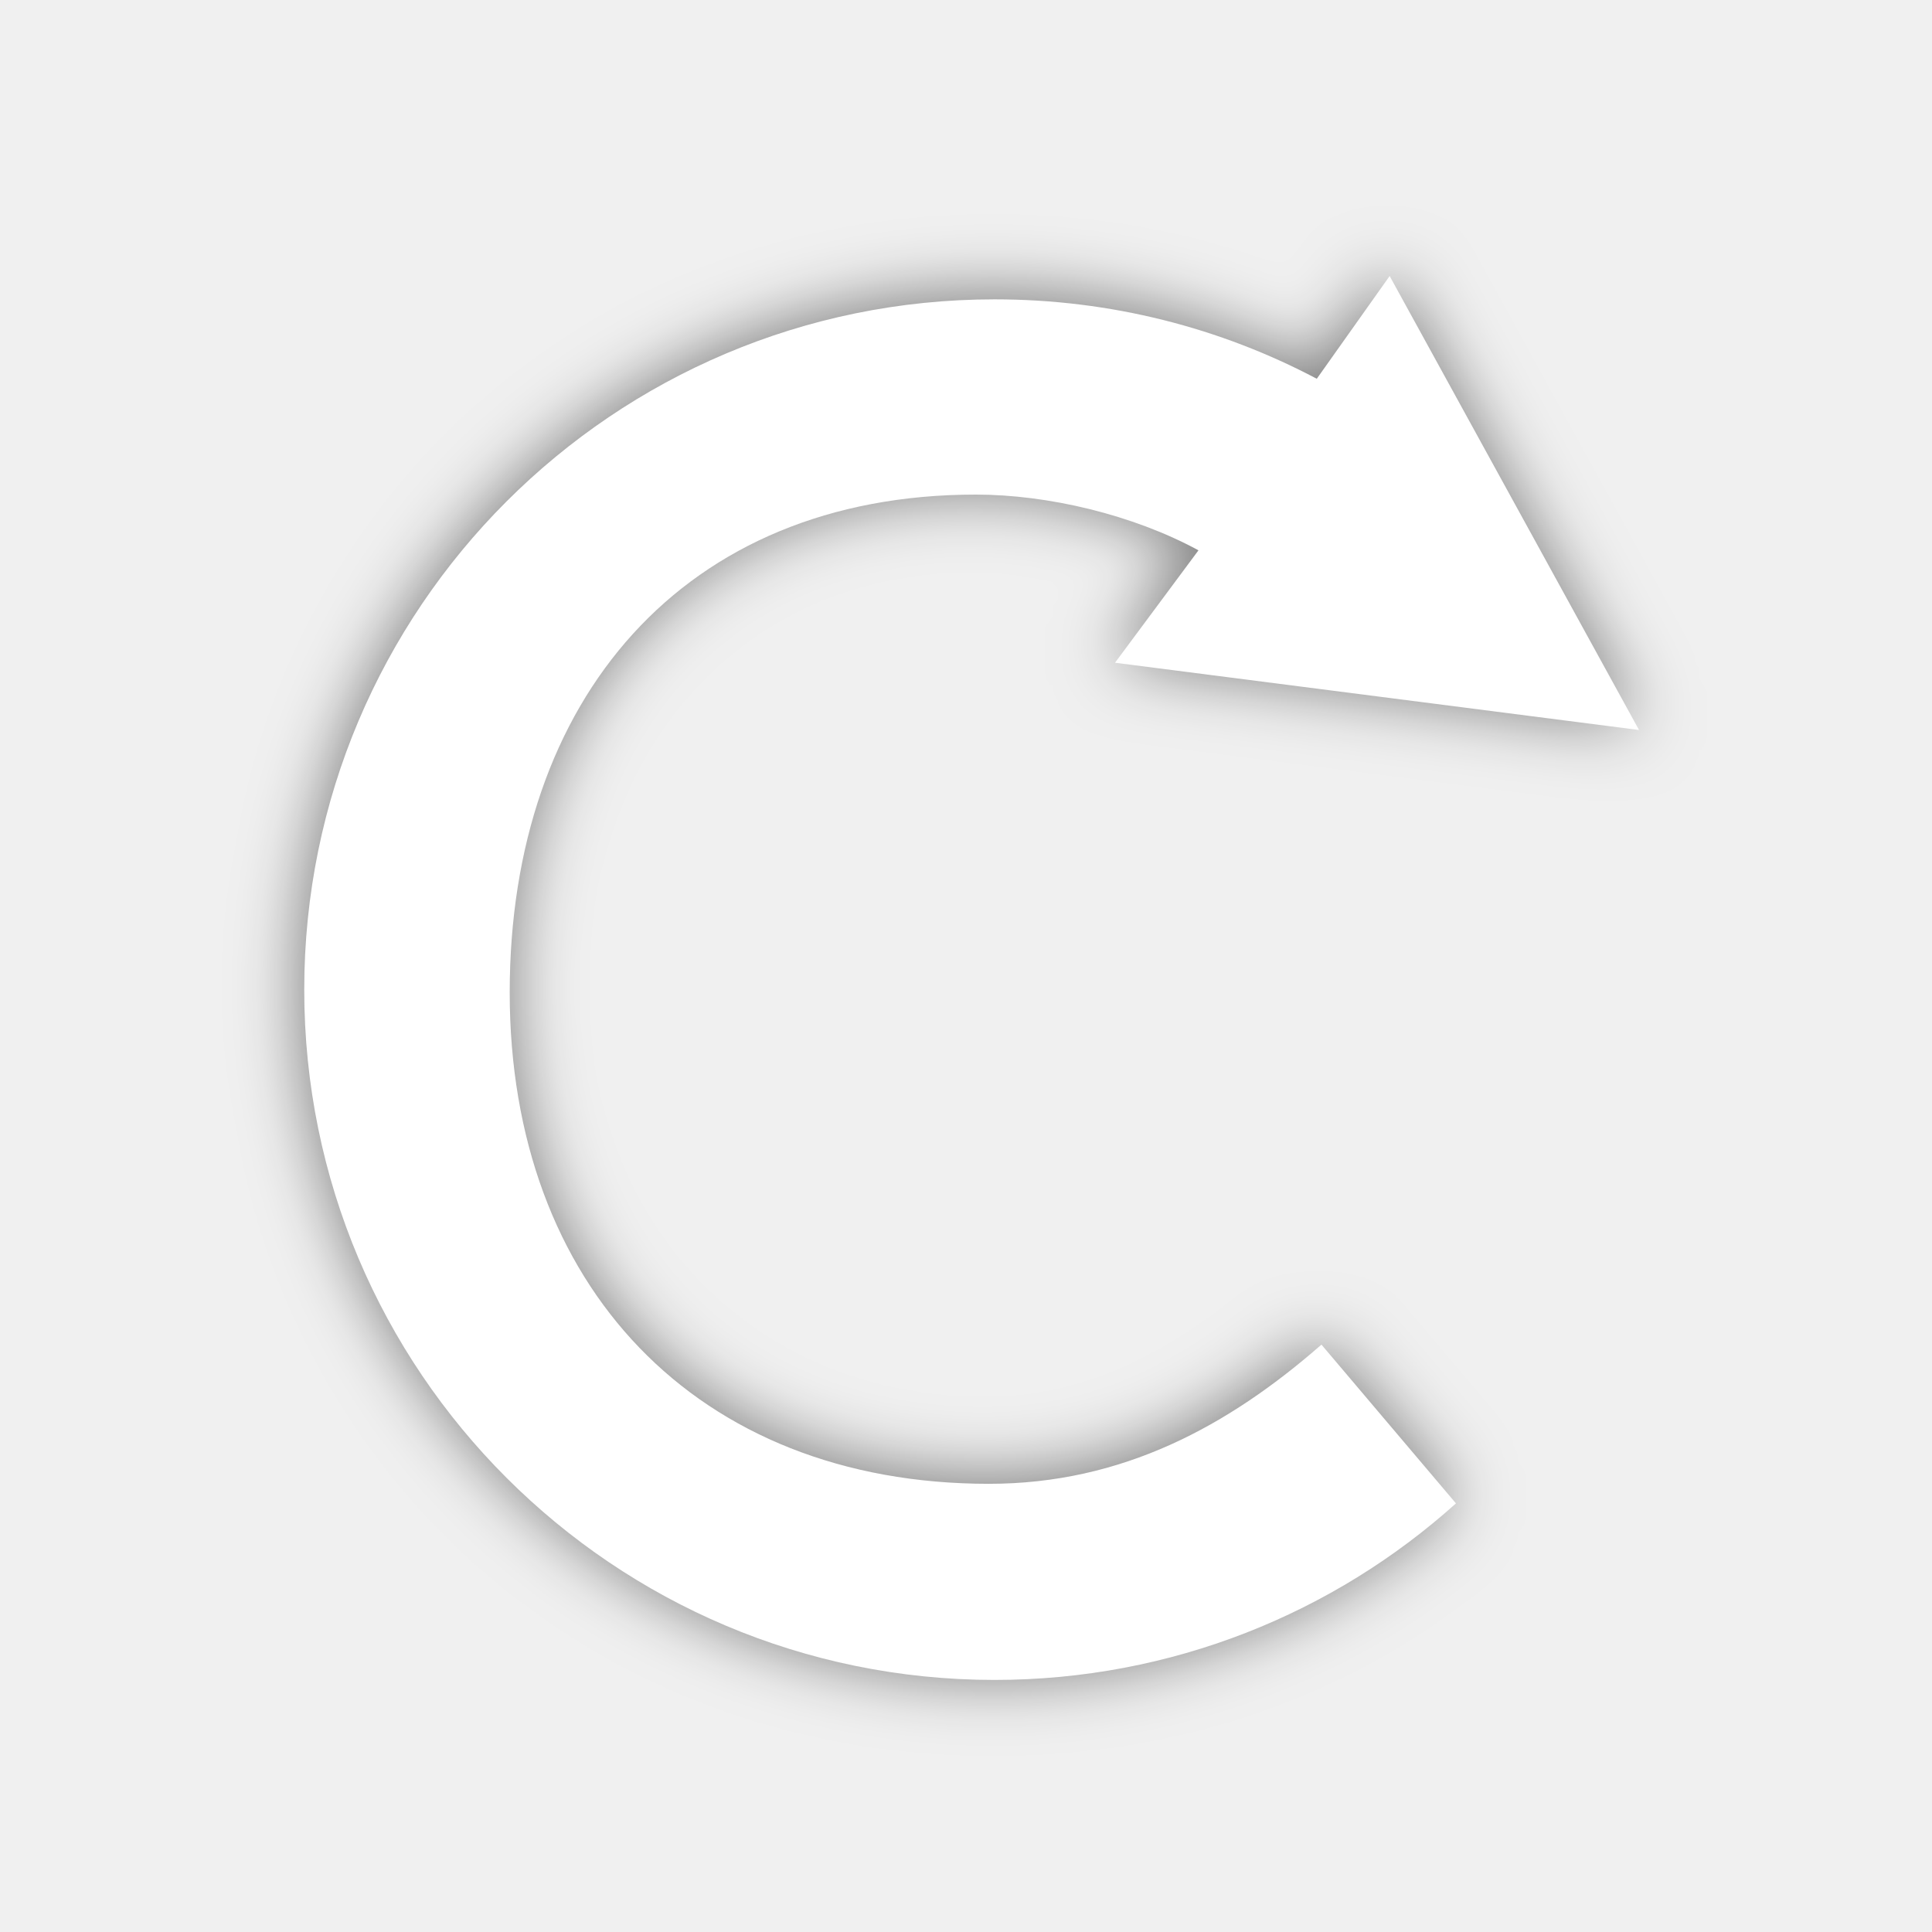
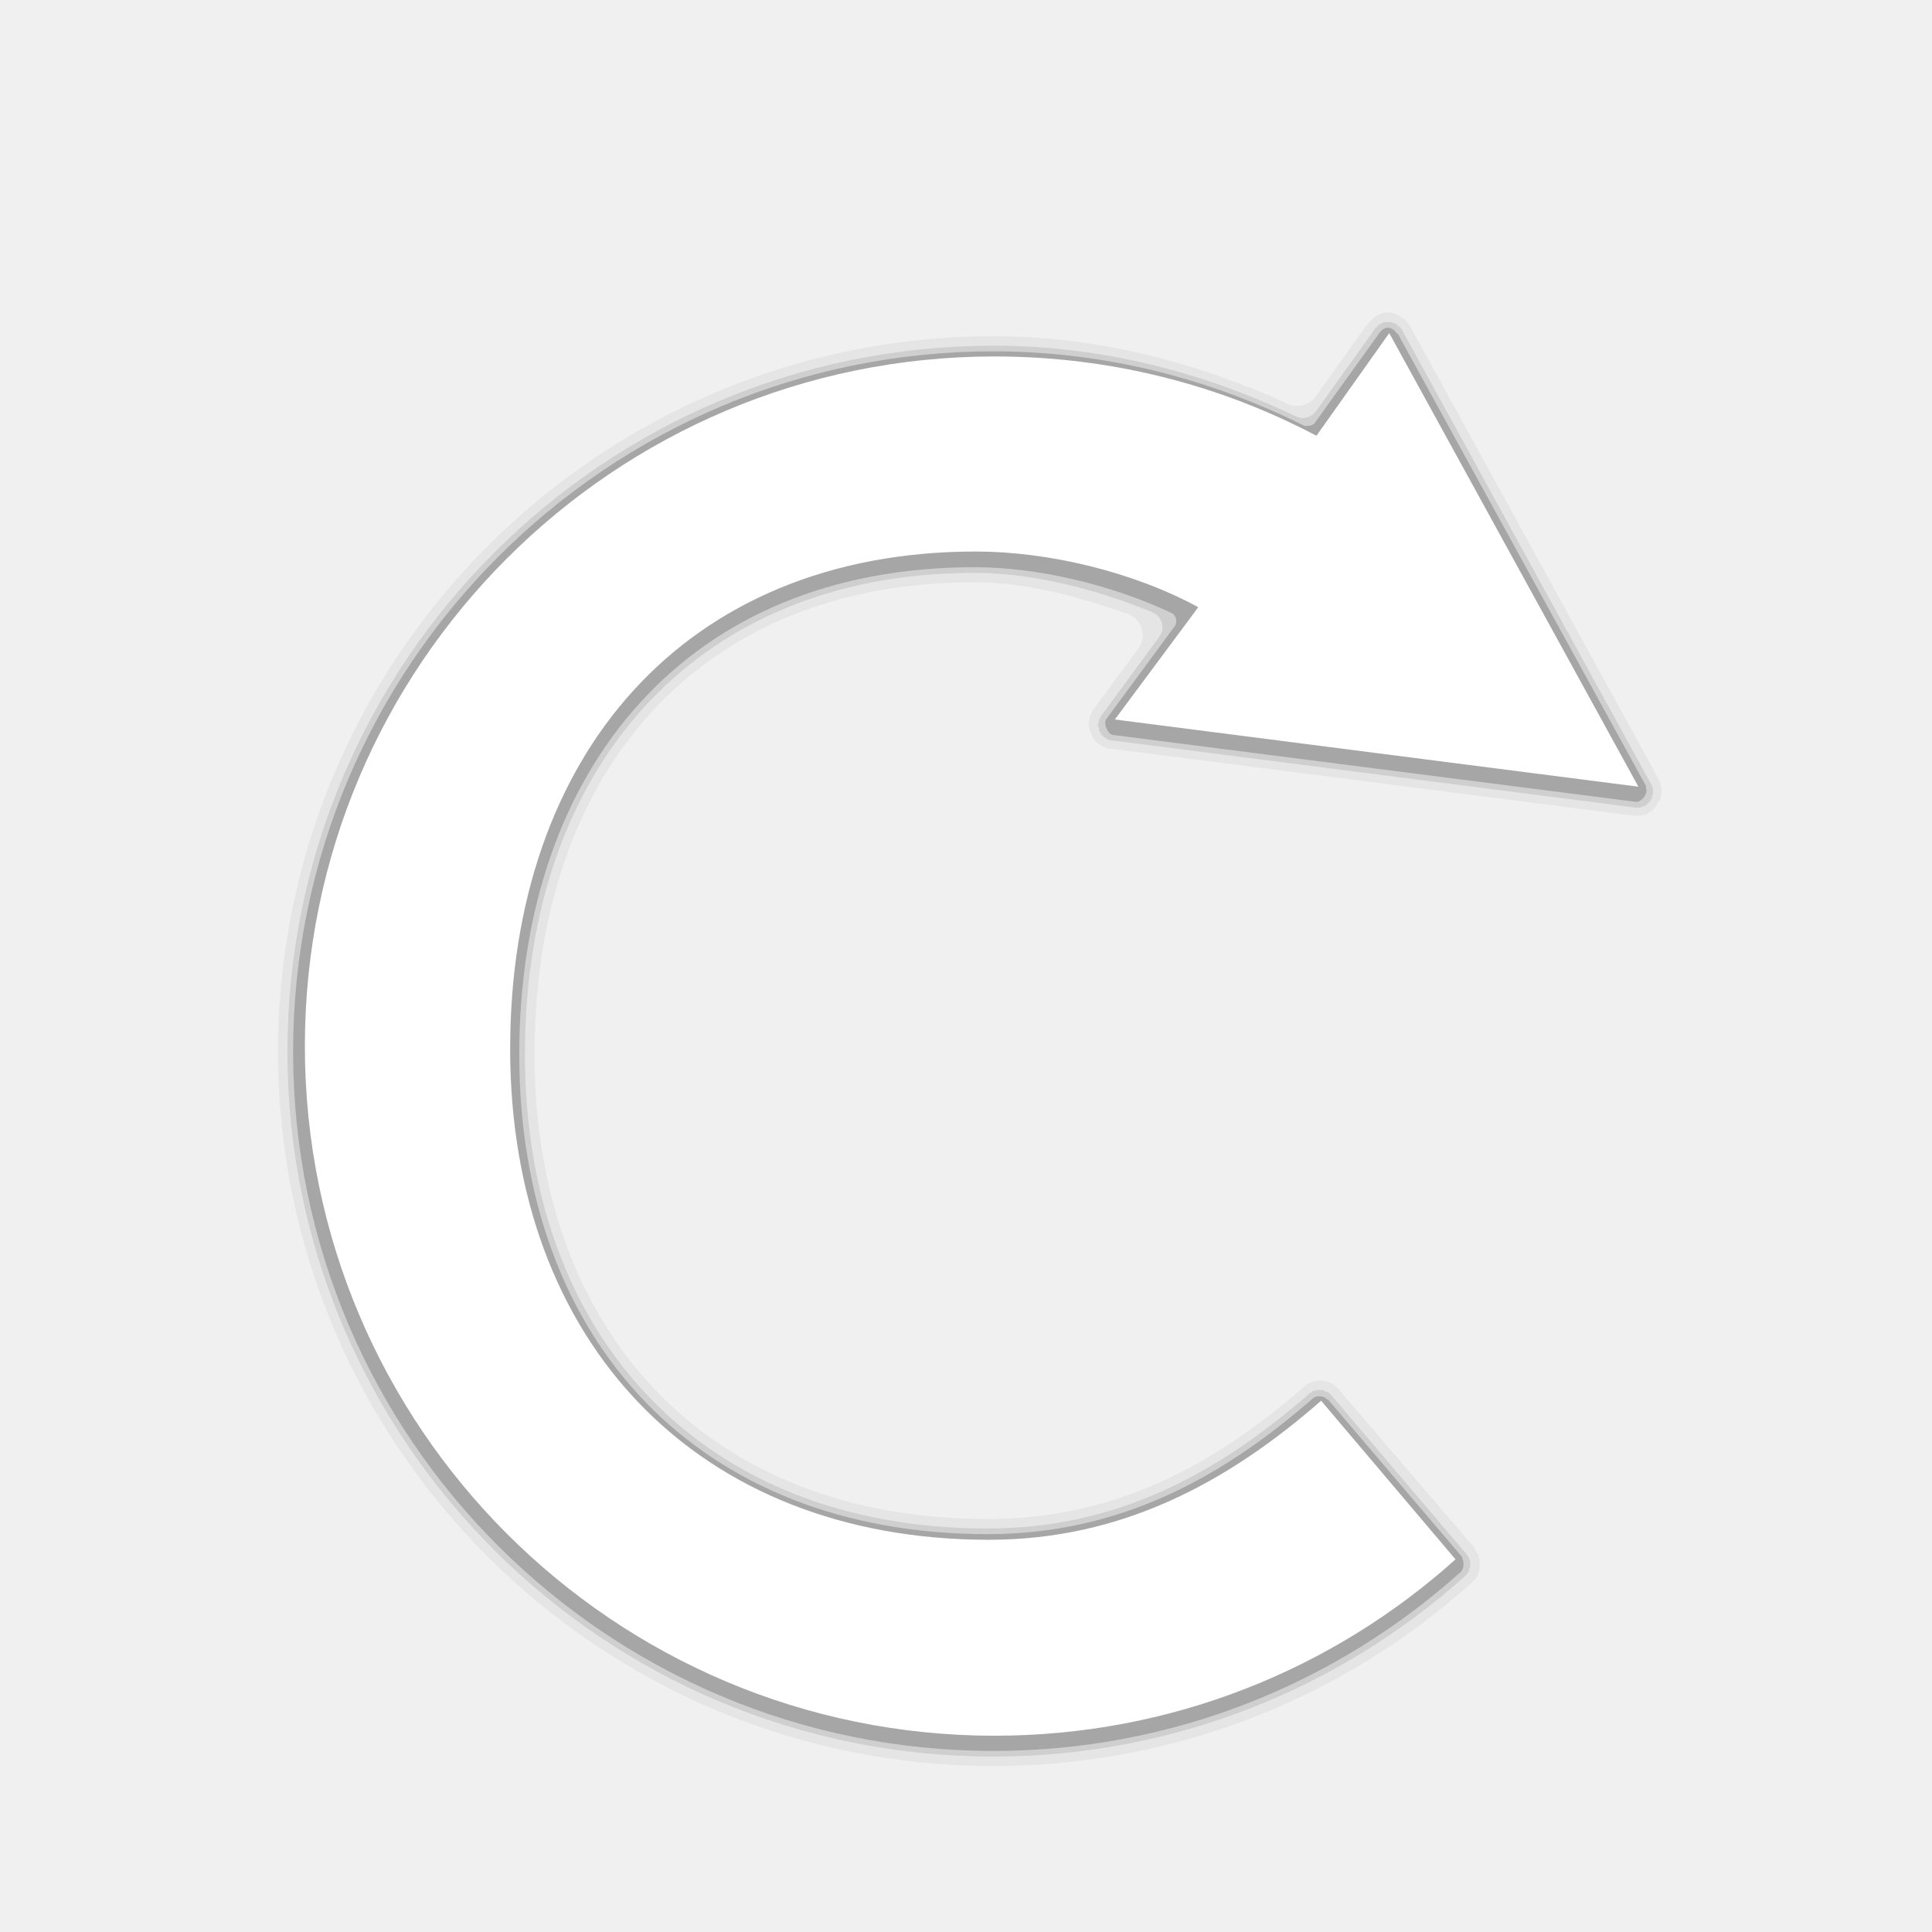
- <svg xmlns="http://www.w3.org/2000/svg" width="64px" height="64px" id="svg5038" version="1.1">
-   <defs id="defs5040">
-     <filter id="filter5621">
-       <feGaussianBlur stdDeviation="1.145" id="feGaussianBlur5623" />
-     </filter>
-   </defs>
-   <g id="layer5">
-     <path style="opacity:0.5;fill:#000000;fill-opacity:1;stroke:none;filter:url(#filter5621)" d="m 44.454,7.346 -2.438,3.437 C 38.8,9.083 35.128,8.127 31.235,8.127 c -12.753,0 -23.094,10.341 -23.094,23.094 0,12.753 10.341,23.094 23.094,23.094 5.93,0 11.348,-2.231 15.438,-5.906 l -4.5,-5.312 c -3.115,2.724 -6.659,4.656 -11.125,4.656 -9.791,0 -16.031,-6.647 -16.031,-16.438 0,-9.791 5.803,-16.656 15.594,-16.656 2.411,0 5.253,0.672 7.448,1.864 l -2.792,3.761 17.531,2.25 z" id="path5046-5" transform="matrix(0.9901983,0,0,0.9901983,1.970001,1.716403)" />
+ <svg xmlns="http://www.w3.org/2000/svg" version="1.1" width="64" height="64" id="svg5038">
+   <defs id="defs5040" />
+   <g id="layer5" style="display:inline" transform="matrix(0.9990414,0,0,0.9990414,0.03079641,1.836521)">
+     <path d="m 45.844,8.531 c -0.043,0.01 -0.02,0.019 -0.062,0.031 -0.043,0.012 0.011,-0.015 -0.031,0 -0.042,0.015 -0.022,0.014 -0.062,0.031 -0.041,0.017 0.009,0.012 -0.031,0.031 -0.04,0.02 0.007,-0.022 -0.031,0 C 45.586,8.647 45.6,8.632 45.562,8.656 45.525,8.68 45.567,8.661 45.531,8.688 45.495,8.714 45.534,8.691 45.5,8.719 45.466,8.747 45.502,8.72 45.469,8.75 45.436,8.78 45.468,8.749 45.438,8.781 45.407,8.813 45.435,8.779 45.406,8.812 45.377,8.846 45.402,8.809 45.375,8.844 45.348,8.879 45.369,8.838 45.344,8.875 A 0.746,0.746 0 0 1 45.312,8.906 l -1.719,2.406 a 0.746,0.746 0 0 1 -0.906,0.25 c -3.014,-1.377 -6.29,-2.25 -9.781,-2.25 -13.079,0 -23.719,10.64 -23.719,23.719 0,13.079 10.641,23.688 23.719,23.688 6.081,0 11.646,-2.291 15.844,-6.062 0.028,-0.025 0.004,-0.005 0.031,-0.031 0.027,-0.026 0.005,-0.004 0.031,-0.031 0.026,-0.028 0.007,-0.002 0.031,-0.031 0.024,-0.029 0.008,-0.001 0.031,-0.031 0.023,-0.03 0.01,-1.8e-4 0.031,-0.031 0.022,-0.031 -0.02,8.31e-4 0,-0.031 0.02,-0.032 0.013,0.002 0.031,-0.031 0.018,-0.033 0.014,0.003 0.031,-0.031 0.017,-0.034 -0.015,0.003 0,-0.031 0.015,-0.035 0.018,-0.027 0.031,-0.062 0.013,-0.035 -0.012,0.005 0,-0.031 0.012,-0.036 -0.01,0.005 0,-0.031 0.01,-0.036 0.023,0.006 0.031,-0.031 0.008,-0.037 -0.006,-0.025 0,-0.062 0.006,-0.037 -0.004,0.006 0,-0.031 0.004,-0.038 -0.003,0.006 0,-0.031 0.003,-0.038 -8.17e-4,0.006 0,-0.031 8.17e-4,-0.038 10e-4,-0.025 0,-0.062 -10e-4,-0.038 0.003,0.006 0,-0.031 -0.003,-0.038 0.005,0.006 0,-0.031 -0.005,-0.037 0.006,-0.025 0,-0.062 -0.006,-0.037 0.008,0.006 0,-0.031 C 49.023,49.807 49.01,49.849 49,49.812 c -0.01,-0.036 0.012,0.005 0,-0.031 -0.012,-0.036 0.014,-0.027 0,-0.062 -0.014,-0.035 -0.016,0.003 -0.031,-0.031 -0.015,-0.035 -0.014,0.003 -0.031,-0.031 -0.017,-0.034 0.019,0.002 0,-0.031 -0.019,-0.033 -0.011,7.22e-4 -0.031,-0.031 -0.02,-0.032 -0.01,-2.97e-4 -0.031,-0.031 -0.022,-0.031 0.023,-0.001 0,-0.031 C 48.852,49.501 48.868,49.529 48.844,49.5 a 0.746,0.746 0 0 1 0,-0.031 L 44.375,44.25 l 0,-0.031 c -5.04e-4,-5.59e-4 -0.018,0.014 -0.031,0 -0.026,-0.028 -0.003,-0.005 -0.031,-0.031 -0.028,-0.027 -0.002,-0.006 -0.031,-0.031 -0.029,-0.025 -9.51e-4,-0.007 -0.031,-0.031 -0.03,-0.024 1.87e-4,-0.009 -0.031,-0.031 -0.031,-0.022 0.001,-0.011 -0.031,-0.031 -0.033,-0.021 0.002,0.019 -0.031,0 C 44.123,44.044 44.159,44.049 44.125,44.031 44.091,44.014 44.098,44.016 44.062,44 c -0.035,-0.016 0.005,0.014 -0.031,0 -0.036,-0.014 0.005,0.012 -0.031,0 -0.037,-0.012 0.006,-0.021 -0.031,-0.031 -0.037,-0.01 -0.025,0.008 -0.062,0 -0.038,-0.008 0.007,0.006 -0.031,0 -0.038,-0.006 0.007,-0.027 -0.031,-0.031 -0.038,-0.005 -0.024,0.003 -0.062,0 -0.038,-0.003 0.007,7.61e-4 -0.031,0 -0.038,-7.61e-4 0.007,-0.001 -0.031,0 -0.038,0.001 -0.024,-0.003 -0.062,0 -0.038,0.003 0.007,-0.005 -0.031,0 -0.038,0.005 0.007,0.024 -0.031,0.031 -0.038,0.007 -0.025,-0.009 -0.062,0 -0.037,0.009 0.006,-0.011 -0.031,0 -0.037,0.011 0.005,0.019 -0.031,0.031 -0.036,0.012 0.004,-0.014 -0.031,0 -0.036,0.014 -0.027,0.015 -0.062,0.031 -0.035,0.016 0.003,-0.018 -0.031,0 -0.034,0.018 0.002,0.012 -0.031,0.031 -0.033,0.019 10e-4,-0.021 -0.031,0 -0.032,0.021 -3.7e-5,0.009 -0.031,0.031 -0.031,0.022 -0.001,0.007 -0.031,0.031 -0.03,0.024 -0.002,0.006 -0.031,0.031 -2.993,2.617 -6.294,4.375 -10.469,4.375 -4.654,0 -8.382,-1.544 -10.969,-4.219 -2.589,-2.677 -4.062,-6.522 -4.062,-11.188 0,-4.679 1.359,-8.578 3.844,-11.312 2.481,-2.729 6.104,-4.344 10.75,-4.344 1.661,0 3.444,0.47 5.094,1.062 a 0.746,0.746 0 0 1 0.344,1.125 l -1.5,2.031 c -0.03,0.041 -0.004,-0.011 -0.031,0.031 -0.027,0.043 -0.007,0.018 -0.031,0.062 -0.024,0.044 0.021,-0.015 0,0.031 -0.021,0.046 -0.013,0.015 -0.031,0.062 -0.018,0.047 -0.016,0.014 -0.031,0.062 -0.015,0.048 0.012,-0.018 0,0.031 -0.012,0.049 0.009,0.013 0,0.062 -0.009,0.05 -0.026,0.012 -0.031,0.062 -0.005,0.05 0.002,0.012 0,0.062 -0.002,0.05 -0.001,-0.019 0,0.031 0.001,0.05 -0.004,0.012 0,0.062 0.004,0.05 0.024,0.013 0.031,0.062 0.008,0.05 -0.011,-0.018 0,0.031 0.011,0.049 -0.014,0.014 0,0.062 0.014,0.048 0.014,0.015 0.031,0.062 0.017,0.047 0.011,-0.015 0.031,0.031 0.02,0.046 -0.023,0.018 0,0.062 0.023,0.045 0.005,0.019 0.031,0.062 0.026,0.043 0.003,-0.01 0.031,0.031 0.029,0.041 -1.39e-4,-0.008 0.031,0.031 0.031,0.039 -0.003,0.025 0.031,0.062 0.034,0.037 -0.005,-0.004 0.031,0.031 0.036,0.035 0.024,-0.001 0.062,0.031 0.038,0.033 -0.009,0.001 0.031,0.031 0.04,0.03 -0.011,0.004 0.031,0.031 0.042,0.027 0.018,0.007 0.062,0.031 0.044,0.025 0.017,0.01 0.062,0.031 0.046,0.022 -0.016,0.013 0.031,0.031 0.047,0.019 0.015,-0.016 0.062,0 0.048,0.016 -0.018,0.019 0.031,0.031 0.049,0.012 0.013,-0.009 0.062,0 0.05,0.009 0.012,-0.006 0.062,0 l 17.312,2.219 c 0.026,0.003 0.03,-7e-5 0.031,0 10e-4,7e-5 0.005,-9.13e-4 0.031,0 0.052,0.002 0.01,0.002 0.062,0 0.052,-0.002 0.01,0.005 0.062,0 0.052,-0.005 0.011,0.009 0.062,0 0.052,-0.009 -0.02,0.012 0.031,0 0.051,-0.012 0.013,-0.016 0.062,-0.031 0.05,-0.016 0.014,0.019 0.062,0 0.049,-0.019 0.015,-0.009 0.062,-0.031 0.047,-0.022 -0.015,-0.006 0.031,-0.031 0.046,-0.025 0.018,-0.003 0.062,-0.031 0.044,-0.028 -0.011,-8e-6 0.031,-0.031 0.042,-0.031 0.023,0.003 0.062,-0.031 0.04,-0.034 -0.006,0.005 0.031,-0.031 0.037,-0.037 -0.004,-0.023 0.031,-0.062 0.035,-0.039 -9.18e-4,0.01 0.031,-0.031 0.032,-0.041 0.002,0.012 0.031,-0.031 0.029,-0.043 0.005,-0.017 0.031,-0.062 0.026,-0.045 0.008,-0.016 0.031,-0.062 C 54.992,24.703 54.98,24.767 55,24.719 c 0.02,-0.048 0.015,-0.013 0.031,-0.062 0.017,-0.05 -0.013,-0.012 0,-0.062 0.013,-0.051 -0.01,0.02 0,-0.031 0.01,-0.051 0.025,-0.011 0.031,-0.062 0.006,-0.052 -0.003,-0.01 0,-0.062 0.003,-0.052 6.64e-4,-0.01 0,-0.062 -6.64e-4,-0.052 0.004,-0.01 0,-0.062 -0.004,-0.052 0.008,0.021 0,-0.031 -0.008,-0.052 -0.02,-0.011 -0.031,-0.062 -0.011,-0.051 0.015,-0.012 0,-0.062 C 55.017,24.106 55.018,24.143 55,24.094 54.982,24.045 55.021,24.11 55,24.062 54.979,24.015 54.993,24.046 54.969,24 l -8.25,-15.031 C 46.694,8.921 46.716,8.983 46.688,8.938 46.659,8.892 46.688,8.919 46.656,8.875 46.625,8.831 46.659,8.885 46.625,8.844 46.591,8.802 46.631,8.82 46.594,8.781 46.557,8.742 46.571,8.786 46.531,8.75 46.491,8.714 46.542,8.752 46.5,8.719 46.458,8.685 46.482,8.718 46.438,8.688 46.393,8.657 46.453,8.683 46.406,8.656 46.36,8.629 46.392,8.649 46.344,8.625 46.296,8.601 46.331,8.614 46.281,8.594 46.232,8.573 46.301,8.58 46.25,8.562 c -0.051,-0.017 -0.01,0.013 -0.062,0 -0.052,-0.013 -0.01,-0.021 -0.062,-0.031 -0.053,-0.01 -0.009,0.006 -0.062,0 -0.053,-0.006 -0.009,0.002 -0.062,0 -0.054,-0.002 0.023,-0.001 -0.031,0 -0.044,0.002 0.013,-0.005 -0.031,0 -0.044,0.005 -0.019,-0.008 -0.062,0 -0.044,0.008 0.012,-0.01 -0.031,0 z" id="path2991" style="opacity:0.05;fill:#000000;fill-opacity:1;stroke:none" />
+     <path d="m 45.844,8.844 c -0.027,0.007 -0.005,0.023 -0.031,0.031 -0.026,0.01 -0.006,-0.011 -0.031,0 -0.025,0.011 -0.006,0.018 -0.031,0.031 -0.025,0.013 -0.007,-0.014 -0.031,0 -0.024,0.014 -0.008,0.016 -0.031,0.031 -0.023,0.017 -0.01,0.014 -0.031,0.031 -0.022,0.018 -0.011,-0.019 -0.031,0 -0.021,0.019 0.02,0.011 0,0.031 -0.02,0.02 -0.013,0.01 -0.031,0.031 -0.019,0.021 -0.014,-0.022 -0.031,0 -0.017,0.022 0.016,0.009 0,0.031 l -1.969,2.75 A 0.532,0.532 0 0 1 42.938,11.969 C 39.878,10.508 36.503,9.625 32.906,9.625 19.989,9.625 9.5,20.114 9.5,33.031 c 0,12.917 10.49,23.375 23.406,23.375 5.99,0 11.484,-2.262 15.625,-5.969 0.019,-0.017 0.013,-0.013 0.031,-0.031 0.018,-0.018 0.014,-0.012 0.031,-0.031 0.016,-0.02 0.016,-0.011 0.031,-0.031 0.015,-0.02 -0.014,-0.01 0,-0.031 0.014,-0.021 0.018,0.022 0.031,0 0.013,-0.022 -0.012,-0.009 0,-0.031 0.012,-0.022 -0.011,-0.008 0,-0.031 0.011,-0.023 0.021,0.023 0.031,0 0.01,-0.023 -0.009,-0.007 0,-0.031 0.009,-0.024 -0.007,-0.007 0,-0.031 0.007,-0.024 -0.006,-0.007 0,-0.031 0.006,-0.025 0.026,-0.006 0.031,-0.031 0.004,-0.025 -0.003,-0.006 0,-0.031 0.003,-0.025 -0.002,-0.006 0,-0.031 0.002,-0.025 -4.1e-4,-0.006 0,-0.031 4.1e-4,-0.025 7.96e-4,-0.006 0,-0.031 -0.002,-0.025 0.003,-0.006 0,-0.031 -0.003,-0.025 0.004,-0.006 0,-0.031 -0.004,-0.025 0.006,-0.006 0,-0.031 -0.006,-0.025 -0.025,-0.007 -0.031,-0.031 -0.008,-0.024 0.009,-0.008 0,-0.031 -0.009,-0.024 0.01,-0.008 0,-0.031 -0.01,-0.023 -0.02,-0.009 -0.031,-0.031 -0.012,-0.022 -0.018,-0.01 -0.031,-0.031 -0.013,-0.022 0.014,-0.01 0,-0.031 -0.014,-0.021 -0.016,0.02 -0.031,0 -0.015,-0.02 0.016,-0.012 0,-0.031 L 44.125,44.438 C 44.108,44.418 44.112,44.425 44.094,44.406 44.075,44.388 44.082,44.392 44.062,44.375 c -0.02,-0.016 -0.01,-0.016 -0.031,-0.031 -0.021,-0.015 -0.009,0.014 -0.031,0 -0.022,-0.014 0.023,-0.018 0,-0.031 -0.023,-0.013 -0.008,0.012 -0.031,0 -0.023,-0.012 -0.007,0.011 -0.031,0 -0.024,-0.011 -0.007,-0.022 -0.031,-0.031 -0.025,-0.008 -0.006,0.007 -0.031,0 -0.025,-0.007 -0.006,-0.025 -0.031,-0.031 -0.025,-0.006 -0.006,0.005 -0.031,0 -0.026,-0.005 -0.005,0.003 -0.031,0 -0.026,-0.003 -0.005,0.002 -0.031,0 -0.026,-8.92e-4 -0.005,-3.84e-4 -0.031,0 -0.026,3.84e-4 -0.005,-0.002 -0.031,0 -0.026,0.002 -0.005,-0.003 -0.031,0 -0.026,0.003 -0.005,-0.004 -0.031,0 -0.026,0.004 -0.006,-0.005 -0.031,0 -0.025,0.005 0.025,0.025 0,0.031 -0.025,0.007 -0.006,-0.008 -0.031,0 -0.025,0.008 -0.007,-0.009 -0.031,0 -0.024,0.009 -0.007,-0.01 -0.031,0 -0.024,0.01 -0.008,0.02 -0.031,0.031 -0.023,0.013 -0.009,0.018 -0.031,0.031 -0.022,0.014 -0.01,-0.015 -0.031,0 -0.021,0.016 -0.011,0.014 -0.031,0.031 -3.026,2.645 -6.389,4.469 -10.656,4.469 -4.724,0 -8.538,-1.573 -11.188,-4.312 C 18.881,41.791 17.375,37.857 17.375,33.125 c 0,-4.742 1.395,-8.703 3.938,-11.5 2.54,-2.795 6.248,-4.469 10.969,-4.469 1.908,0 4.045,0.536 5.906,1.312 a 0.532,0.532 0 0 1 0.219,0.812 L 36.5,21.875 c -0.02,0.028 -0.013,0.002 -0.031,0.031 -0.019,0.029 0.017,0.001 0,0.031 -0.017,0.03 -0.017,4.9e-5 -0.031,0.031 -0.015,0.031 0.013,-8.29e-4 0,0.031 -0.013,0.032 -0.021,-0.002 -0.031,0.031 -0.01,0.033 0.008,-0.002 0,0.031 -0.008,0.033 0.006,-0.003 0,0.031 -0.006,0.034 0.004,-0.003 0,0.031 -0.004,0.034 -0.03,-0.003 -0.031,0.031 -0.002,0.034 -5.06e-4,-0.003 0,0.031 5.06e-4,0.034 -0.003,0.028 0,0.062 0.003,0.034 0.026,-0.003 0.031,0.031 0.005,0.034 -0.007,-0.003 0,0.031 0.007,0.034 -0.009,-0.002 0,0.031 0.009,0.033 -0.011,-0.001 0,0.031 0.011,0.033 0.018,-4.47e-4 0.031,0.031 0.013,0.032 -0.016,4.92e-4 0,0.031 0.016,0.031 0.014,0.002 0.031,0.031 0.017,0.03 -0.019,0.003 0,0.031 0.019,0.029 0.01,0.004 0.031,0.031 0.021,0.027 0.008,0.005 0.031,0.031 0.024,0.024 0.005,0.009 0.031,0.031 0.026,0.023 0.004,0.01 0.031,0.031 0.027,0.021 0.003,-0.019 0.031,0 0.029,0.019 0.001,0.014 0.031,0.031 0.03,0.017 3.31e-4,0.016 0.031,0.031 0.031,0.015 -5.86e-4,-0.013 0.031,0 0.032,0.013 -0.001,-0.011 0.031,0 0.033,0.011 -0.002,0.022 0.031,0.031 0.033,0.009 -0.003,-0.007 0.031,0 0.034,0.007 -0.003,-0.005 0.031,0 L 54.188,24.938 c 0.036,0.004 -0.005,-0.002 0.031,0 0.036,0.002 -0.005,7.9e-4 0.031,0 0.036,-7.9e-4 -0.005,0.003 0.031,0 0.036,-0.003 0.027,0.006 0.062,0 0.036,-0.006 -0.004,0.008 0.031,0 0.035,-0.008 -0.003,-0.021 0.031,-0.031 0.035,-0.01 -0.003,0.013 0.031,0 0.034,-0.013 -0.002,0.015 0.031,0 0.033,-0.015 -5.78e-4,-0.014 0.031,-0.031 0.032,-0.017 6.7e-4,0.019 0.031,0 0.031,-0.019 0.002,-0.01 0.031,-0.031 0.029,-0.021 0.004,-0.008 0.031,-0.031 0.028,-0.023 0.005,-0.006 0.031,-0.031 0.026,-0.025 0.007,0.027 0.031,0 0.024,-0.027 -0.022,-0.003 0,-0.031 0.022,-0.029 0.011,-0.001 0.031,-0.031 0.02,-0.03 0.013,1.8e-5 0.031,-0.031 0.018,-0.031 -0.016,0.001 0,-0.031 0.016,-0.032 0.017,0.002 0.031,-0.031 0.014,-0.033 -0.012,0.003 0,-0.031 0.012,-0.034 -0.009,-0.027 0,-0.062 0.009,-0.035 0.024,0.004 0.031,-0.031 0.007,-0.036 -0.004,0.005 0,-0.031 0.004,-0.036 -0.002,0.005 0,-0.031 0.002,-0.036 5.32e-4,0.005 0,-0.031 -5.32e-4,-0.036 0.003,0.005 0,-0.031 -0.003,-0.036 0.005,0.005 0,-0.031 -0.005,-0.036 0.008,-0.027 0,-0.062 -0.008,-0.035 -0.021,0.004 -0.031,-0.031 -0.01,-0.035 0.013,0.003 0,-0.031 -0.013,-0.034 0.015,0.002 0,-0.031 -0.015,-0.033 -0.014,7e-4 -0.031,-0.031 L 46.469,9.125 c -0.009,-0.018 0.01,-0.014 0,-0.031 -0.01,-0.017 -0.021,0.017 -0.031,0 -0.011,-0.017 0.011,-0.015 0,-0.031 C 46.426,9.046 46.419,9.047 46.406,9.031 46.393,9.016 46.389,9.015 46.375,9 46.361,8.986 46.358,8.982 46.344,8.969 c -0.015,-0.013 -0.016,0.012 -0.031,0 -0.016,-0.012 0.016,-0.019 0,-0.031 -0.016,-0.012 -0.015,0.011 -0.031,0 -0.016,-0.011 0.017,-0.021 0,-0.031 -0.017,-0.011 -0.014,0.01 -0.031,0 C 46.232,8.897 46.237,8.884 46.219,8.875 c -0.018,-0.008 -0.013,0.007 -0.031,0 -0.019,-0.007 -0.012,0.007 -0.031,0 -0.019,-0.006 -0.012,-0.026 -0.031,-0.031 -0.019,-0.004 -0.012,0.004 -0.031,0 -0.02,-0.004 -0.012,0.003 -0.031,0 -0.02,-0.002 -0.011,0.002 -0.031,0 -0.02,-0.002 -0.011,7.567e-4 -0.031,0 -0.02,-1.12e-5 -0.011,-7.343e-4 -0.031,0 -0.02,0.001 -0.011,-0.002 -0.031,0 -0.028,0.003 -0.004,-0.004 -0.031,0 -0.028,0.004 -0.004,-0.006 -0.031,0 -0.027,0.006 -0.004,-0.007 -0.031,0 z" id="path2989" style="opacity:0.1;fill:#000000;fill-opacity:1;stroke:none" />
+     <path d="M 45.938,9.031 C 45.856,9.048 45.765,9.119 45.719,9.188 l -2.156,3 a 0.265,0.265 0 0 1 -0.031,0.031 0.265,0.265 0 0 1 -0.188,0.062 0.265,0.265 0 0 1 -0.125,0 C 40.103,10.726 36.622,9.812 32.906,9.812 20.097,9.812 9.688,20.222 9.688,33.031 c 0,12.809 10.41,23.188 23.219,23.188 5.956,0 11.391,-2.245 15.5,-5.938 0.108,-0.1 0.123,-0.353 0.031,-0.469 l 0.031,0 L 44,44.562 a 0.265,0.265 0 0 1 -0.031,0 C 43.869,44.439 43.617,44.423 43.5,44.531 c -3.048,2.665 -6.456,4.5 -10.781,4.5 -4.771,0 -8.654,-1.594 -11.344,-4.375 -2.69,-2.781 -4.188,-6.756 -4.188,-11.531 0,-4.781 1.418,-8.816 4,-11.656 2.581,-2.84 6.325,-4.5 11.094,-4.5 2.112,0 4.55,0.582 6.562,1.531 a 0.265,0.265 0 0 1 0.062,0.062 0.265,0.265 0 0 1 0.062,0.219 0.265,0.265 0 0 1 -0.031,0.125 L 36.656,22 c -0.054,0.077 -0.05,0.197 0,0.312 0.05,0.116 0.126,0.205 0.219,0.219 L 54.219,24.75 c 0.098,0.01 0.206,-0.076 0.281,-0.188 0.076,-0.111 0.077,-0.225 0.031,-0.312 l 0.031,0 -8.25,-15.031 a 0.265,0.265 0 0 1 -0.031,0 C 46.221,9.102 46.067,9.004 45.938,9.031 z" id="path2987" style="opacity:0.2;fill:#000000;fill-opacity:1;stroke:none" />
  </g>
-   <g id="layer1" style="display:inline">
-     <path style="fill:#ffffff;fill-opacity:1;stroke:none" d="M 46.034,9.143 43.62,12.547 C 40.435,10.863 36.799,9.916 32.945,9.916 c -12.628,0 -22.867,10.24 -22.867,22.867 0,12.628 10.24,22.867 22.867,22.867 5.872,0 11.236,-2.209 15.286,-5.848 l -4.456,-5.26 c -3.085,2.697 -6.594,4.611 -11.016,4.611 -9.695,0 -15.874,-6.582 -15.874,-16.276 0,-9.695 5.746,-16.493 15.441,-16.493 2.387,0 5.202,0.666 7.375,1.846 l -2.765,3.724 17.359,2.228 z" id="path5046" />
+   <g id="layer1" style="display:inline" transform="matrix(0.9990414,0,0,0.9990414,0.03079641,1.836521)">
+     <path d="M 46.034,9.207 43.62,12.611 C 40.435,10.927 36.799,9.981 32.945,9.981 c -12.628,0 -22.867,10.24 -22.867,22.867 0,12.628 10.24,22.867 22.867,22.867 5.872,0 11.236,-2.209 15.286,-5.848 l -4.456,-5.26 c -3.085,2.697 -6.594,4.611 -11.016,4.611 -9.695,0 -15.874,-6.582 -15.874,-16.276 0,-9.695 5.746,-16.493 15.441,-16.493 2.387,0 5.202,0.666 7.375,1.846 l -2.765,3.724 17.359,2.228 z" id="path5046" style="fill:#ffffff;fill-opacity:1;stroke:none" />
  </g>
</svg>
